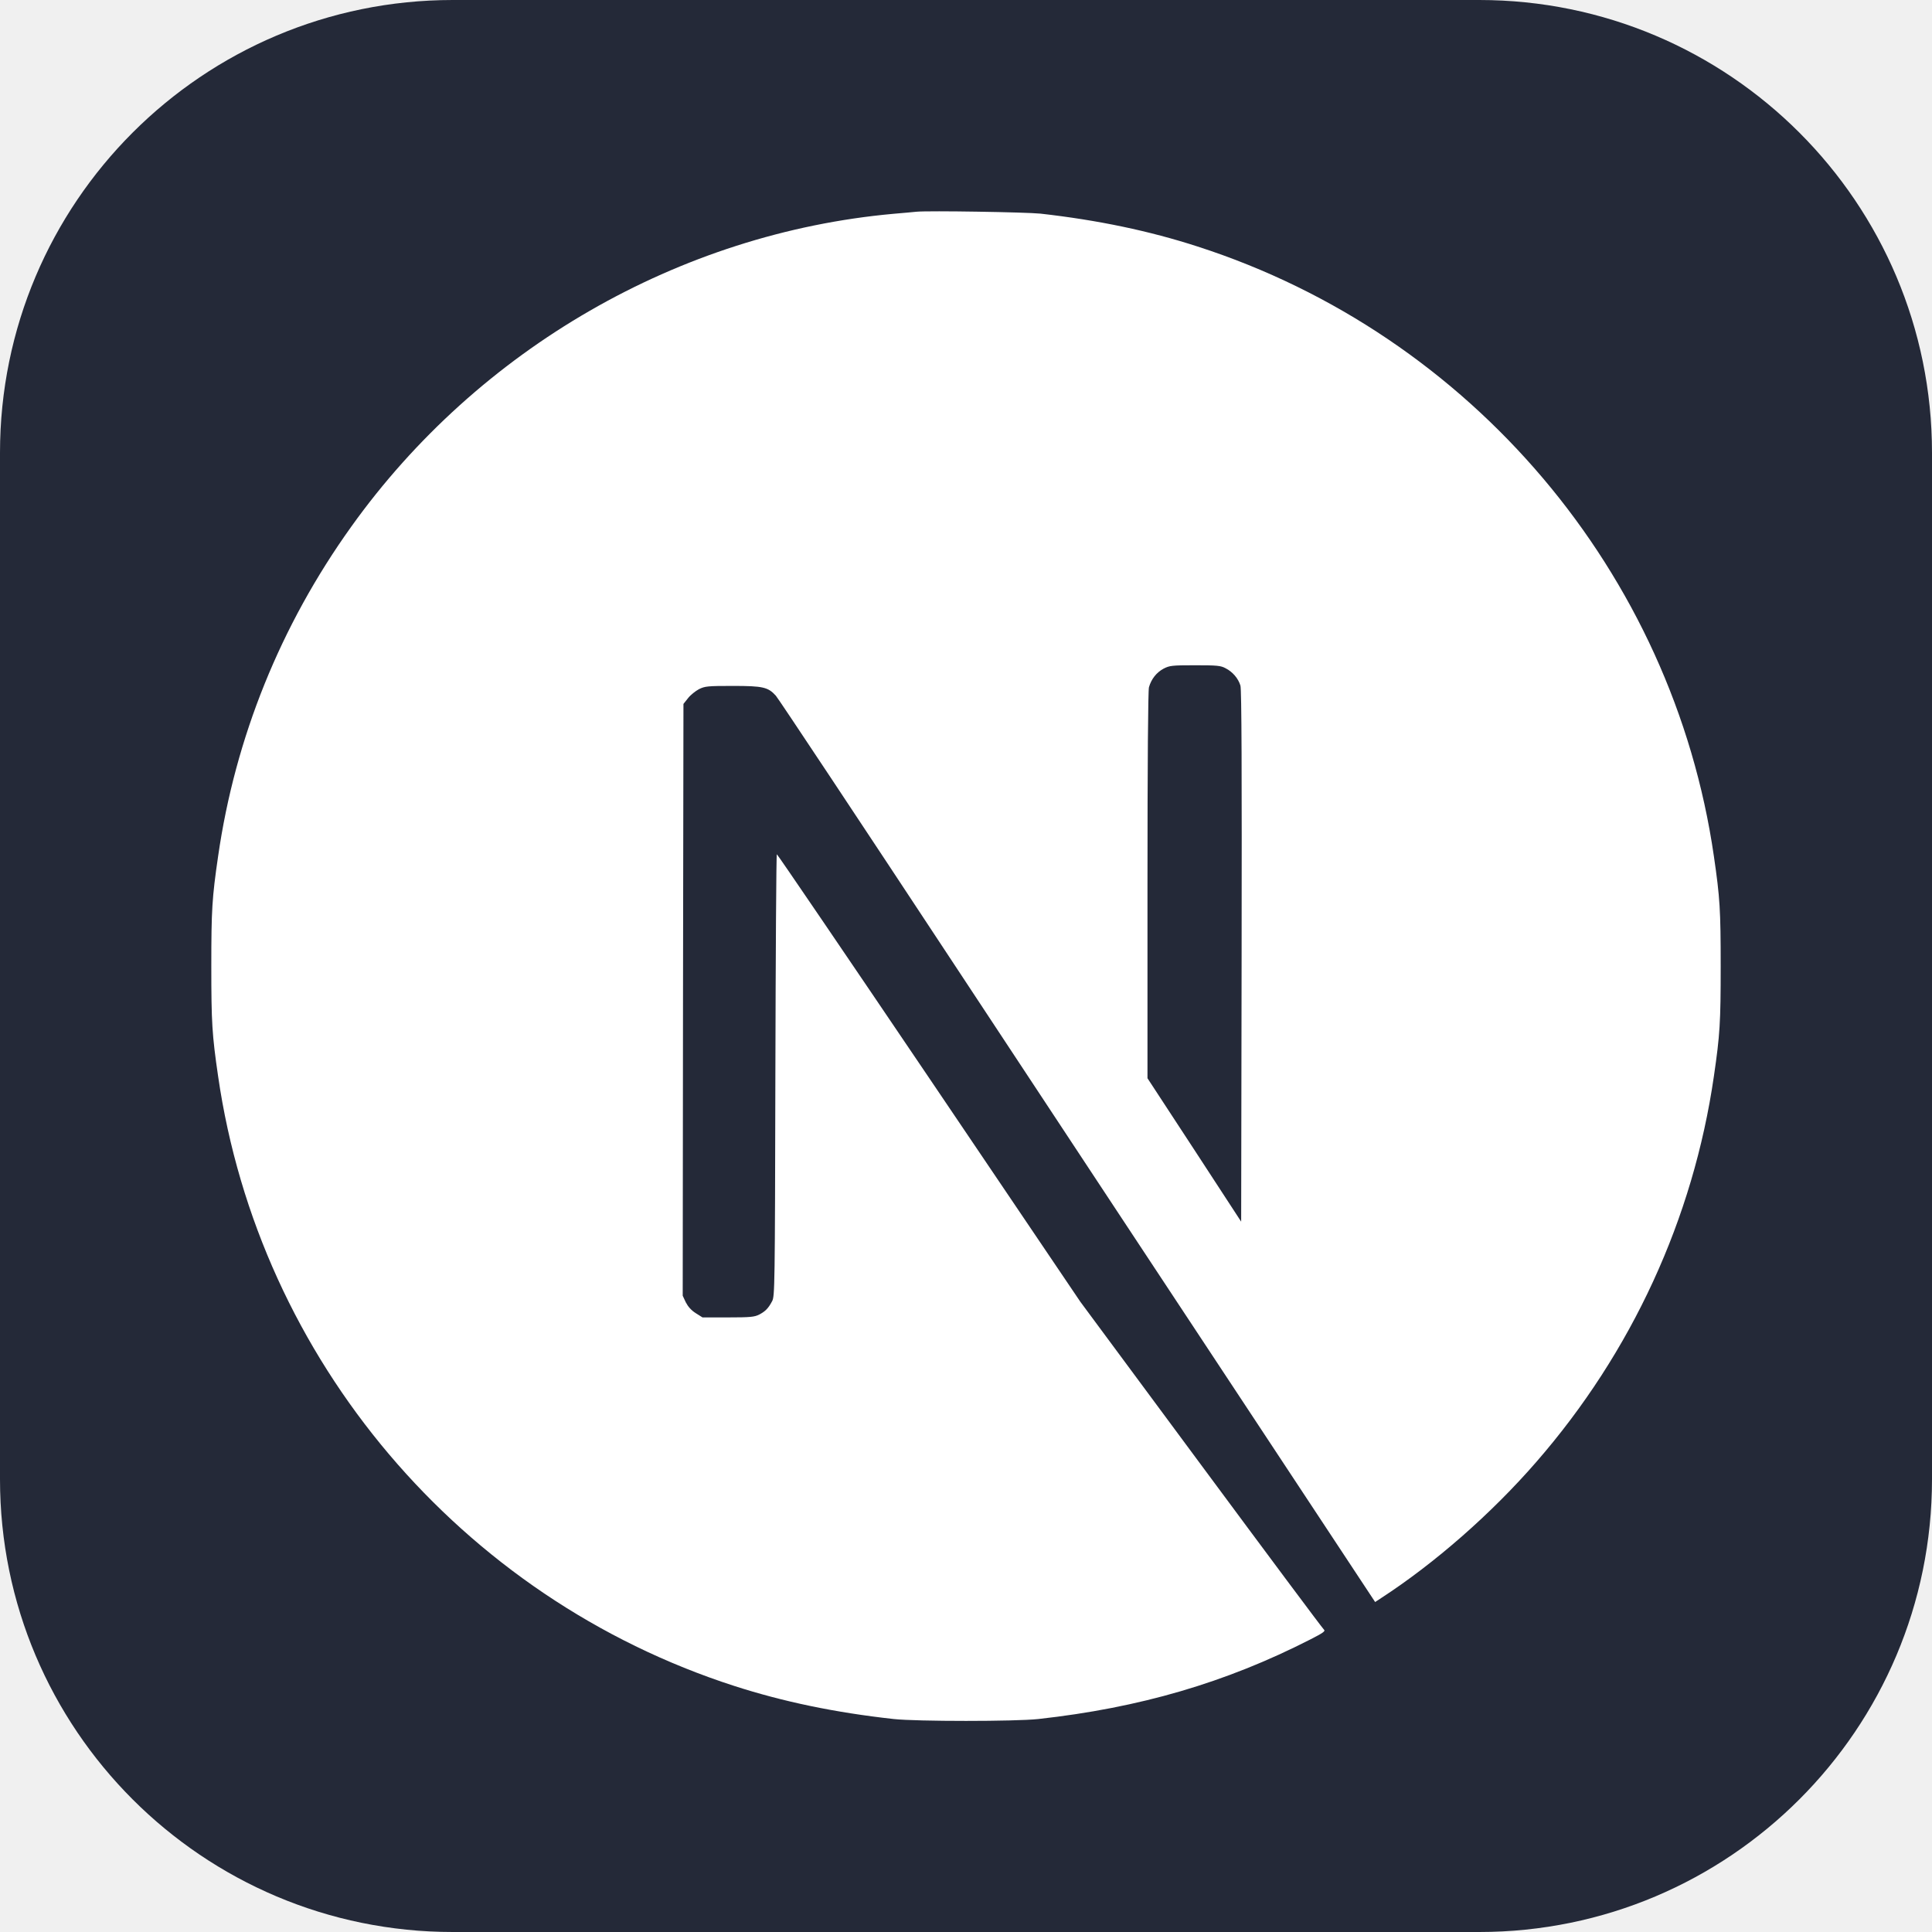
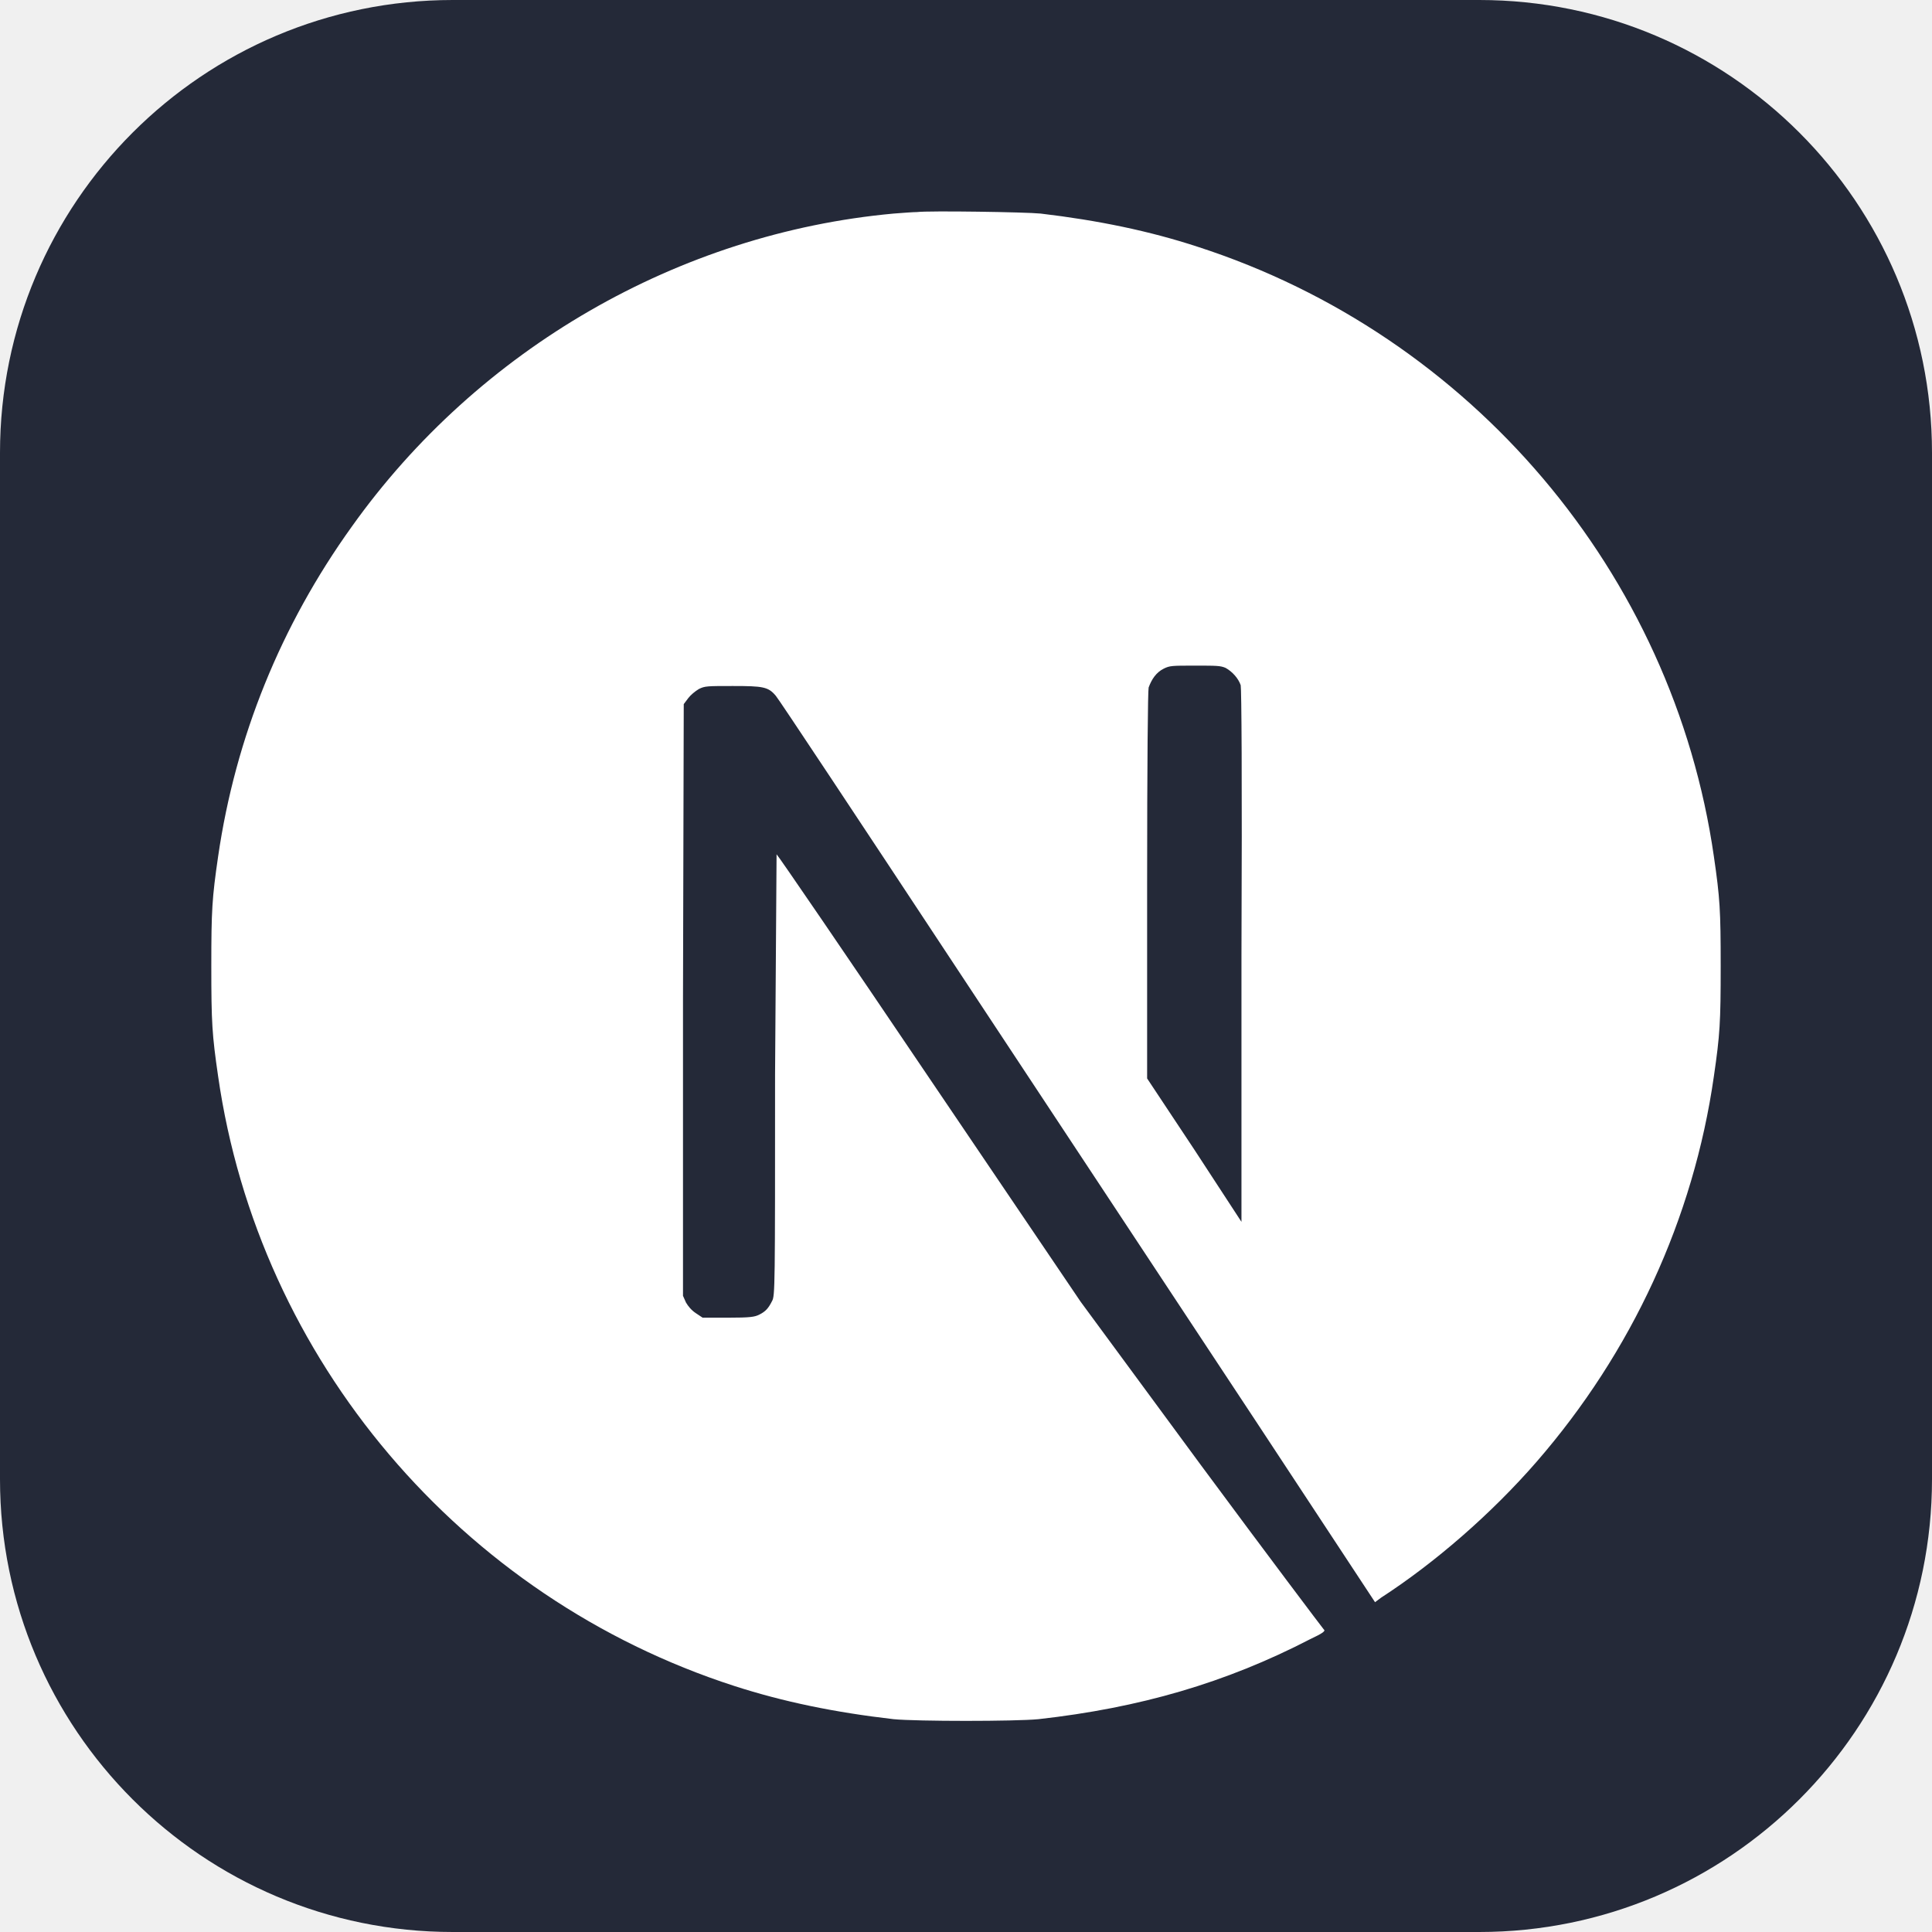
<svg xmlns="http://www.w3.org/2000/svg" fill="none" viewBox="0 0 256 256">
  <rect width="256" height="256" fill="#242938" rx="60" />
-   <path fill="#fff" d="M121.451 28.054C121.021 28.093 119.652 28.23 118.42 28.327C90.014 30.889 63.406 46.216 46.553 69.774C37.169 82.873 31.167 97.731 28.899 113.469C28.098 118.963 28 120.586 28 128.034C28 135.483 28.098 137.106 28.899 142.599C34.334 180.155 61.06 211.71 97.306 223.401C103.797 225.493 110.639 226.92 118.42 227.78C121.451 228.112 134.549 228.112 137.58 227.78C151.011 226.294 162.389 222.971 173.611 217.242C175.331 216.363 175.664 216.128 175.429 215.933C175.273 215.815 167.941 205.981 159.144 194.095L143.152 172.492L123.112 142.834C112.086 126.529 103.015 113.195 102.936 113.195C102.858 113.176 102.78 126.353 102.741 142.443C102.682 170.615 102.663 171.749 102.311 172.413C101.803 173.371 101.412 173.762 100.59 174.193C99.965 174.505 99.417 174.564 96.465 174.564H93.083L92.184 173.997C91.597 173.626 91.167 173.137 90.874 172.57L90.463 171.69L90.502 132.492L90.561 93.274L91.167 92.511C91.48 92.101 92.145 91.573 92.614 91.319C93.415 90.928 93.728 90.888 97.111 90.888C101.099 90.888 101.763 91.045 102.8 92.179C103.093 92.492 113.943 108.836 126.925 128.523C139.906 148.21 157.658 175.092 166.377 188.288L182.213 212.277L183.015 211.749C190.111 207.135 197.619 200.566 203.562 193.723C216.211 179.197 224.364 161.485 227.101 142.599C227.902 137.106 228 135.483 228 128.034C228 120.586 227.902 118.963 227.101 113.469C221.666 75.913 194.94 44.359 158.694 32.668C152.301 30.595 145.498 29.168 137.873 28.308C135.996 28.112 123.073 27.897 121.451 28.054ZM162.389 88.543C163.327 89.012 164.09 89.911 164.364 90.849C164.52 91.358 164.559 102.228 164.52 126.724L164.461 161.876L158.264 152.374L152.047 142.873V117.321C152.047 100.801 152.125 91.514 152.242 91.064C152.555 89.97 153.239 89.109 154.178 88.601C154.979 88.191 155.273 88.151 158.342 88.151C161.236 88.151 161.744 88.191 162.389 88.543Z" />
+   <path fill="#fff" d="M121.5 28.1c-.5 0-1.8.1-3.1.2-28.4 2.6-55 17.9-71.8 41.5-9.4 13.1-15.4 27.9-17.7 43.7-.8 5.5-.9 7.1-.9 14.5 0 7.5.1 9.1.9 14.6 5.4 37.6 32.2 69.1 68.4 80.8 6.5 2.1 13.3 3.5 21.1 4.4 3.1.3 16.1.3 19.2 0 13.4-1.5 24.8-4.8 36-10.6 1.7-.8 2.1-1.1 1.8-1.3-.1-.1-7.5-9.9-16.3-21.8l-15.9-21.6-20.1-29.7c-11-16.3-20.1-29.6-20.2-29.6 0 0-.1 13.2-.2 29.2 0 28.2 0 29.3-.4 30-.5 1-.9 1.4-1.7 1.8-.6.3-1.2.4-4.1.4H93.1l-.9-.6c-.6-.4-1-.9-1.3-1.4l-.4-.9V132.5l.1-39.2.6-.8c.3-.4.9-.9 1.4-1.2.8-.4 1.1-.4 4.5-.4 4 0 4.7.1 5.7 1.3.3.3 11.1 16.6 24.1 36.3s30.8 46.6 39.5 59.8l15.8 24 .8-.6c7.1-4.6 14.6-11.1 20.6-18 12.6-14.5 20.8-32.2 23.5-51.1.8-5.5.9-7.1.9-14.6 0-7.4-.1-9-.9-14.5-5.4-37.6-32.2-69.1-68.4-80.8-6.4-2.1-13.2-3.5-20.8-4.4-1.9-.2-14.8-.4-16.4-.2Zm40.9 60.4c.9.5 1.7 1.4 2 2.3.1.6.2 11.4.1 35.9v35.2l-6.2-9.5-6.3-9.5V117.3c0-16.5.1-25.8.2-26.2.4-1.1 1-2 2-2.5.8-.4 1.1-.4 4.1-.4 2.9 0 3.4 0 4.1.3Z" />
</svg>
